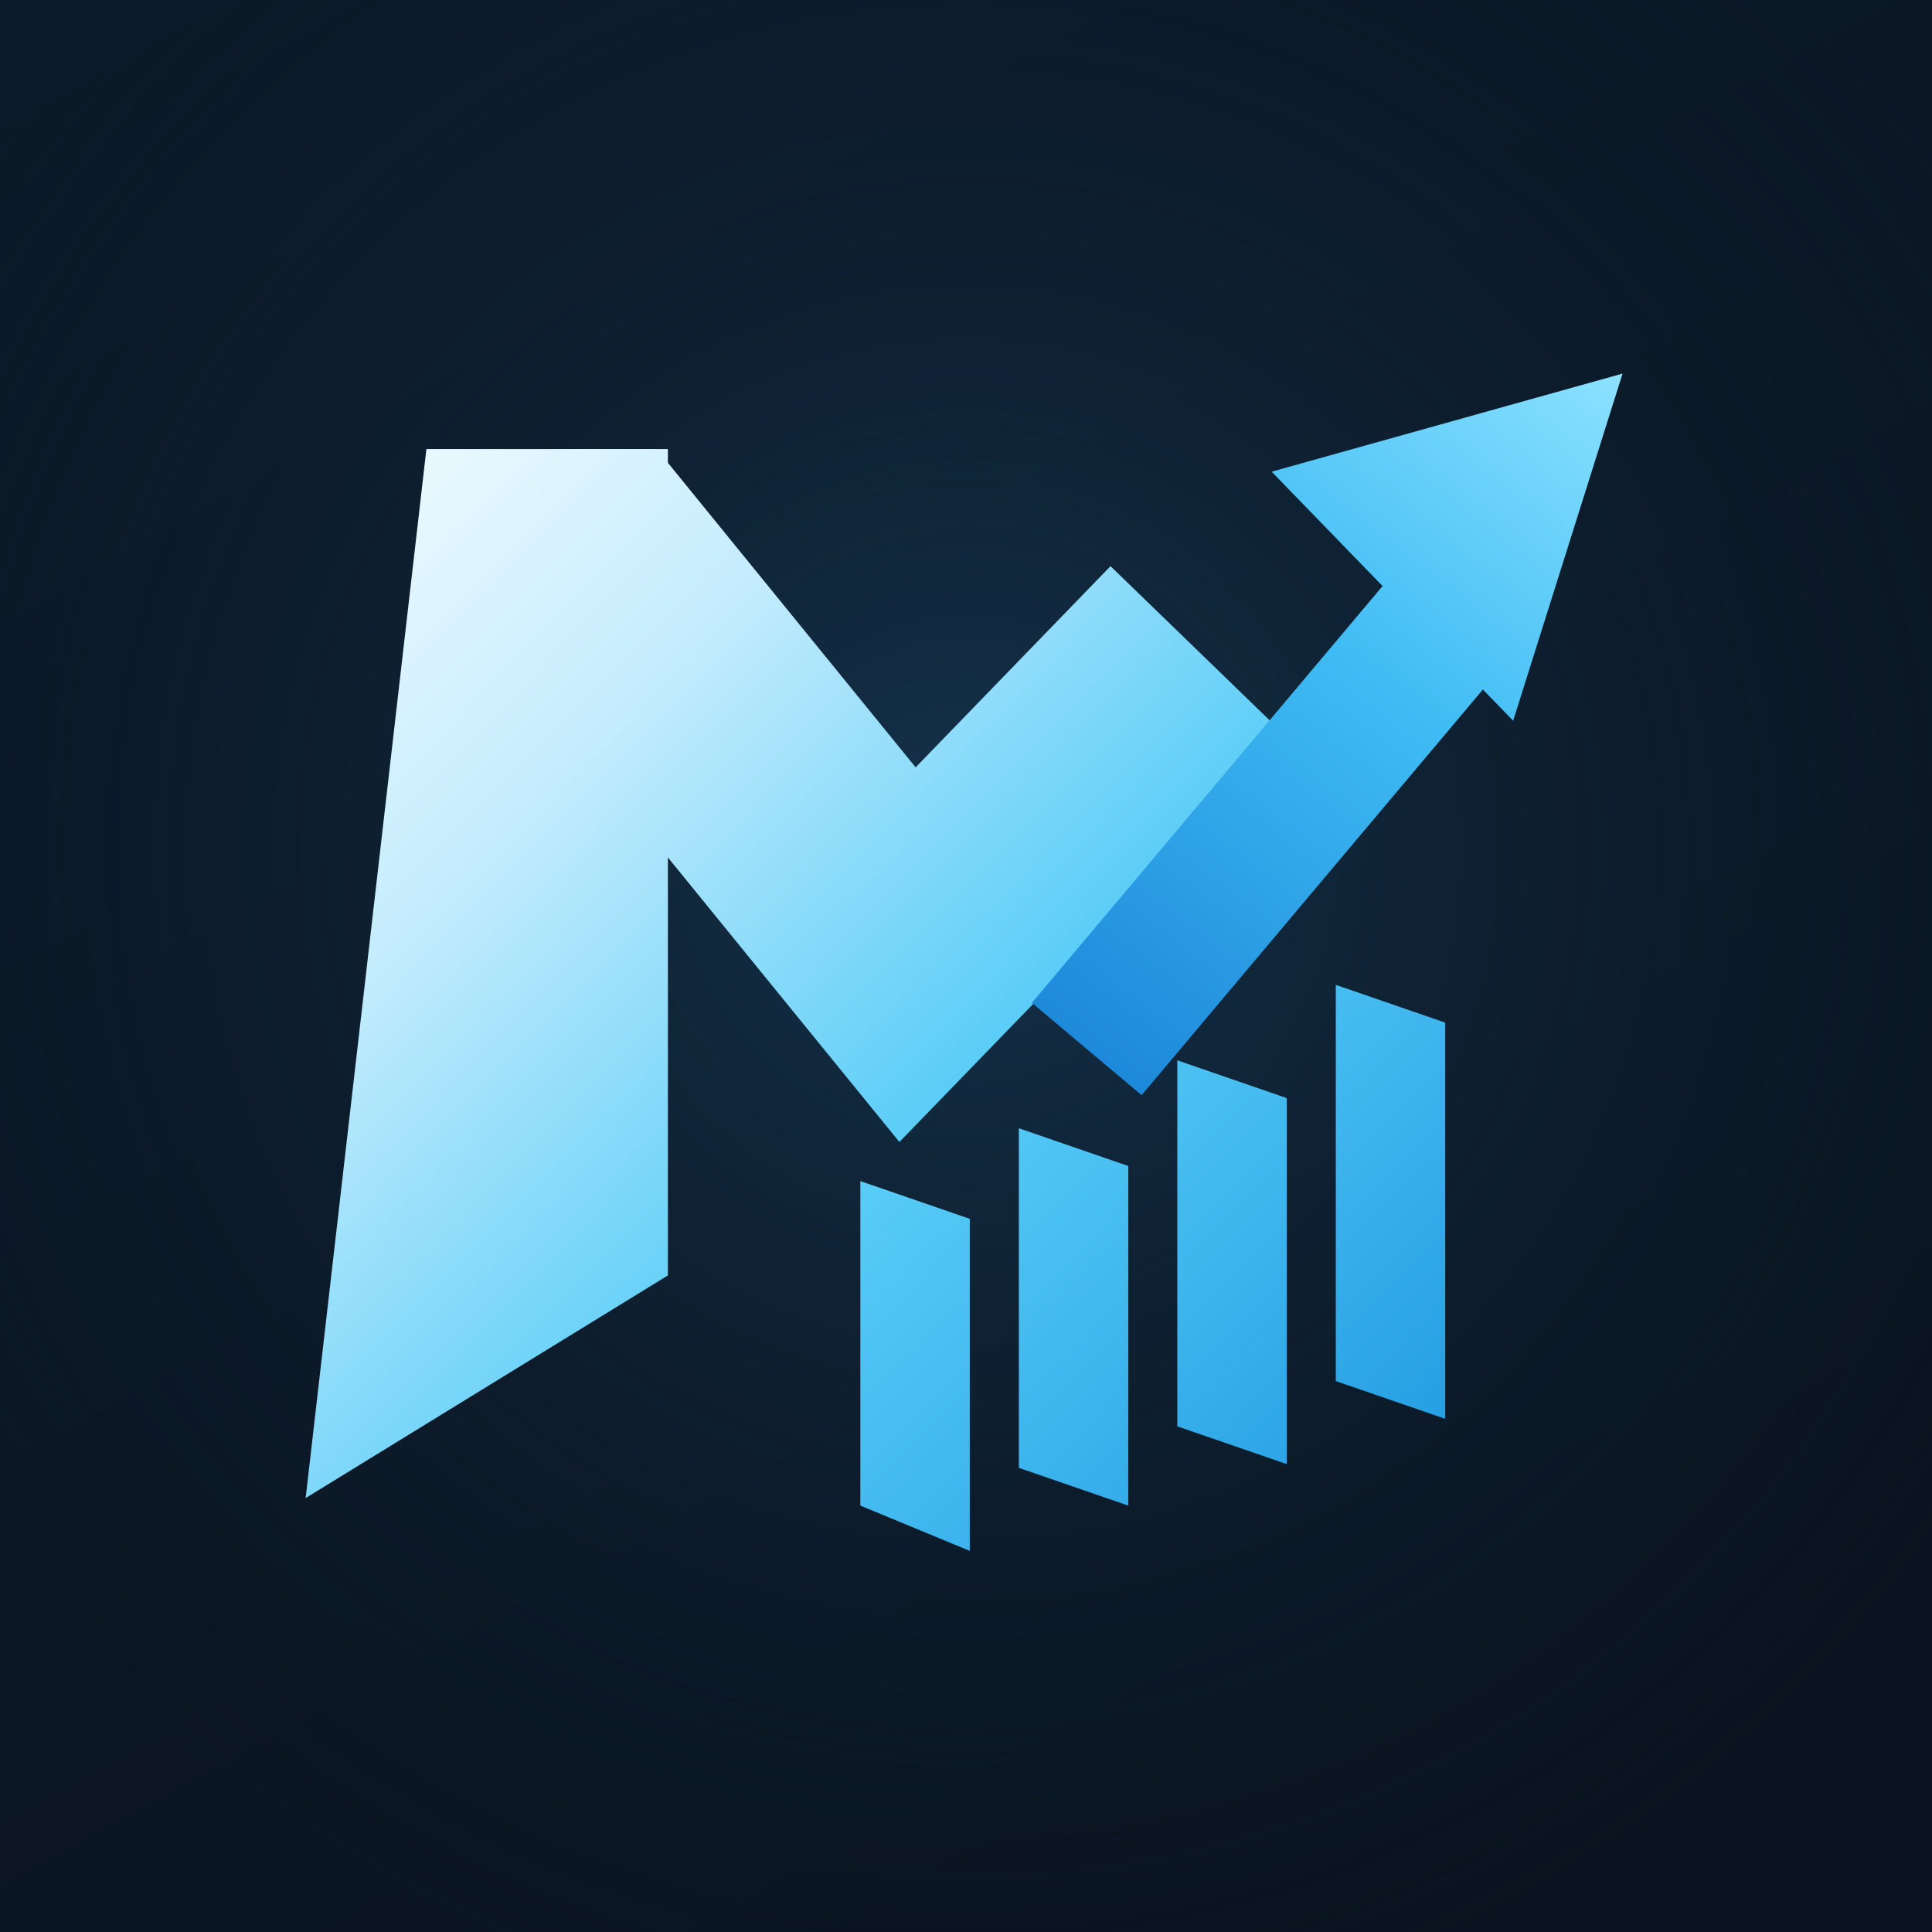
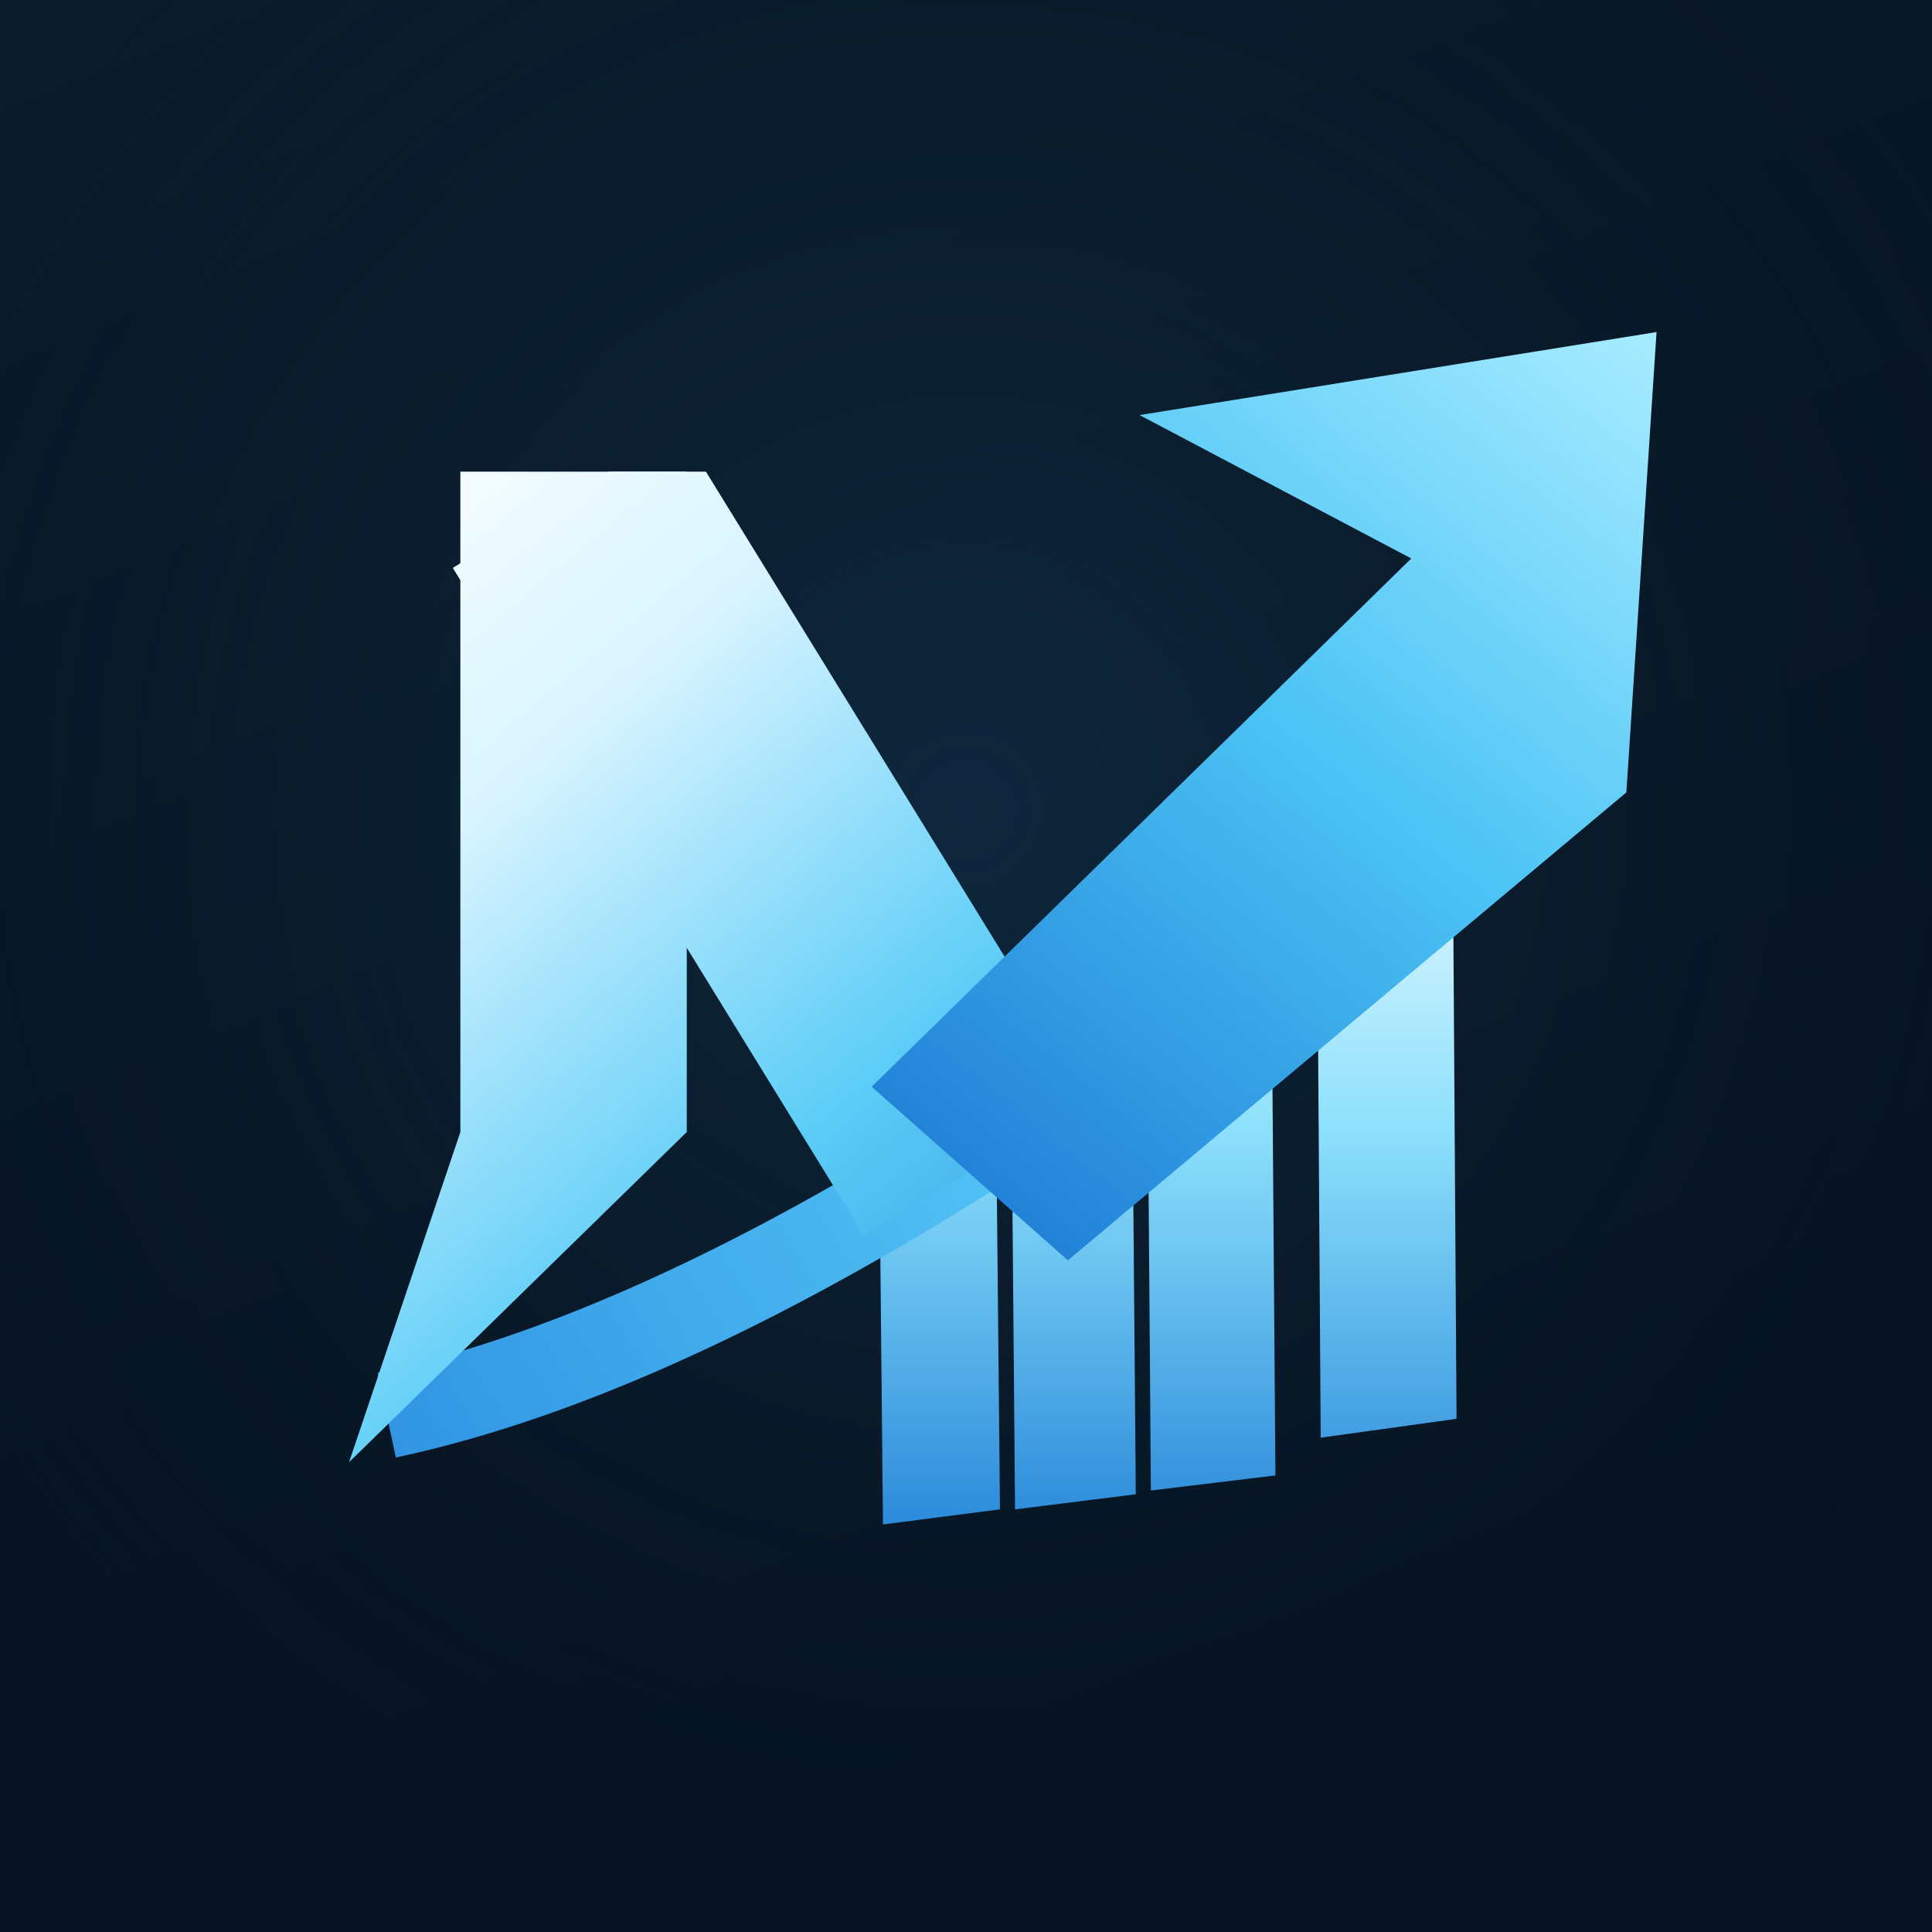
<svg xmlns="http://www.w3.org/2000/svg" width="1024" height="1024" viewBox="0 0 1024 1024" role="img" aria-label="MTL Trader">
  <defs>
-     <linearGradient id="page" x1="0" y1="0" x2="0.55" y2="1">
-       <stop offset="0" stop-color="#0c1a29" />
-       <stop offset="1" stop-color="#0a1420" />
+     <linearGradient id="page" x1="0" y1="0" x2="0.4" y2="1">
+       <stop offset="0" stop-color="#0a1b2a" />
+       <stop offset="1" stop-color="#061220" />
    </linearGradient>
-     <radialGradient id="halo" cx="0.5" cy="0.44" r="0.62">
-       <stop offset="0" stop-color="#173a56" stop-opacity="0.8" />
-       <stop offset="1" stop-color="#0b1a28" stop-opacity="0" />
+     <radialGradient id="glow" cx="0.5" cy="0.42" r="0.6">
+       <stop offset="0" stop-color="#12324b" stop-opacity="0.65" />
+       <stop offset="1" stop-color="#0a1b2a" stop-opacity="0" />
    </radialGradient>
-     <linearGradient id="ice" gradientUnits="userSpaceOnUse" x1="200" y1="240" x2="800" y2="830">
-       <stop offset="0" stop-color="#f4fcff" />
-       <stop offset="0.26" stop-color="#c3ecfd" />
-       <stop offset="0.58" stop-color="#57ccf7" />
-       <stop offset="1" stop-color="#1d97e0" />
+     <linearGradient id="ice" gradientUnits="userSpaceOnUse" x1="230" y1="240" x2="700" y2="800">
+       <stop offset="0" stop-color="#f7feff" />
+       <stop offset="0.22" stop-color="#d8f4ff" />
+       <stop offset="0.55" stop-color="#5ccdf7" />
+       <stop offset="0.95" stop-color="#1f7ed6" />
    </linearGradient>
-     <linearGradient id="flow" gradientUnits="userSpaceOnUse" x1="595" y1="585" x2="890" y2="206">
-       <stop offset="0" stop-color="#1c86d8" />
-       <stop offset="0.55" stop-color="#3fbcf4" />
-       <stop offset="1" stop-color="#8fe3ff" />
+     <linearGradient id="flow" gradientUnits="userSpaceOnUse" x1="500" y1="660" x2="880" y2="190">
+       <stop offset="0" stop-color="#1d7ad4" />
+       <stop offset="0.55" stop-color="#4cc4f5" />
+       <stop offset="1" stop-color="#a5ebff" />
    </linearGradient>
-     <clipPath id="peak">
-       <rect x="40" y="252" width="984" height="700" />
+     <linearGradient id="sweep" gradientUnits="userSpaceOnUse" x1="190" y1="770" x2="820" y2="380">
+       <stop offset="0" stop-color="#2f93e2" />
+       <stop offset="0.55" stop-color="#55c6f6" />
+       <stop offset="1" stop-color="#8ce2ff" />
+     </linearGradient>
+     <linearGradient id="bars" gradientUnits="userSpaceOnUse" x1="0" y1="460" x2="0" y2="810">
+       <stop offset="0" stop-color="#dcf6ff" />
+       <stop offset="0.4" stop-color="#8ce0fb" />
+       <stop offset="1" stop-color="#2b8ada" />
+     </linearGradient>
+     <clipPath id="top">
+       <rect x="150" y="250" width="760" height="620" />
    </clipPath>
  </defs>
  <g id="ground">
    <rect width="1024" height="1024" fill="url(#page)" />
-     <rect width="1024" height="1024" fill="url(#halo)" />
+     <rect width="1024" height="1024" fill="url(#glow)" />
  </g>
-   <g transform="translate(-24 -14)">
-     <g fill="url(#ice)">
-       <path d="M480 640 538 660 538 836 480 812Z" />
-       <path d="M564 612 622 632 622 812 564 792Z" />
-       <path d="M648 576 706 596 706 790 648 770Z" />
-       <path d="M732 536 790 556 790 766 732 746Z" />
-     </g>
-     <g clip-path="url(#peak)">
-       <path fill="url(#ice)" d="M250 252 378 252 378 690 186 808Z" />
-       <path fill="none" stroke="url(#ice)" stroke-width="132" stroke-linejoin="miter" d="M300 268 505 520 660 360" />
-     </g>
-     <path fill="none" stroke="url(#flow)" stroke-width="76" d="M600 570 812 318" />
-     <path fill="url(#flow)" d="M884 212 826 396 698 264Z" />
+   <g fill="url(#bars)">
+     <path d="M466 606 528 597 530 800 468 808Z" />
+     <path d="M536 566 600 557 602 792 538 800Z" />
+     <path d="M608 528 674 519 676 782 610 790Z" />
+     <path d="M698 458 770 446 772 752 700 762Z" />
  </g>
+   <path d="M205 750 Q 440 700 800 400" fill="none" stroke="url(#sweep)" stroke-width="46" stroke-linecap="butt" />
+   <g fill="url(#ice)" clip-path="url(#top)">
+     <path d="M244 250 364 250 364 600 185 775 244 600Z" />
+     <path d="M240 301 360 227 578 581 458 655Z" />
+   </g>
+   <path fill="url(#flow)" d="M462 576 748 296 604 220 878 176 862 420 566 668Z" />
</svg>
